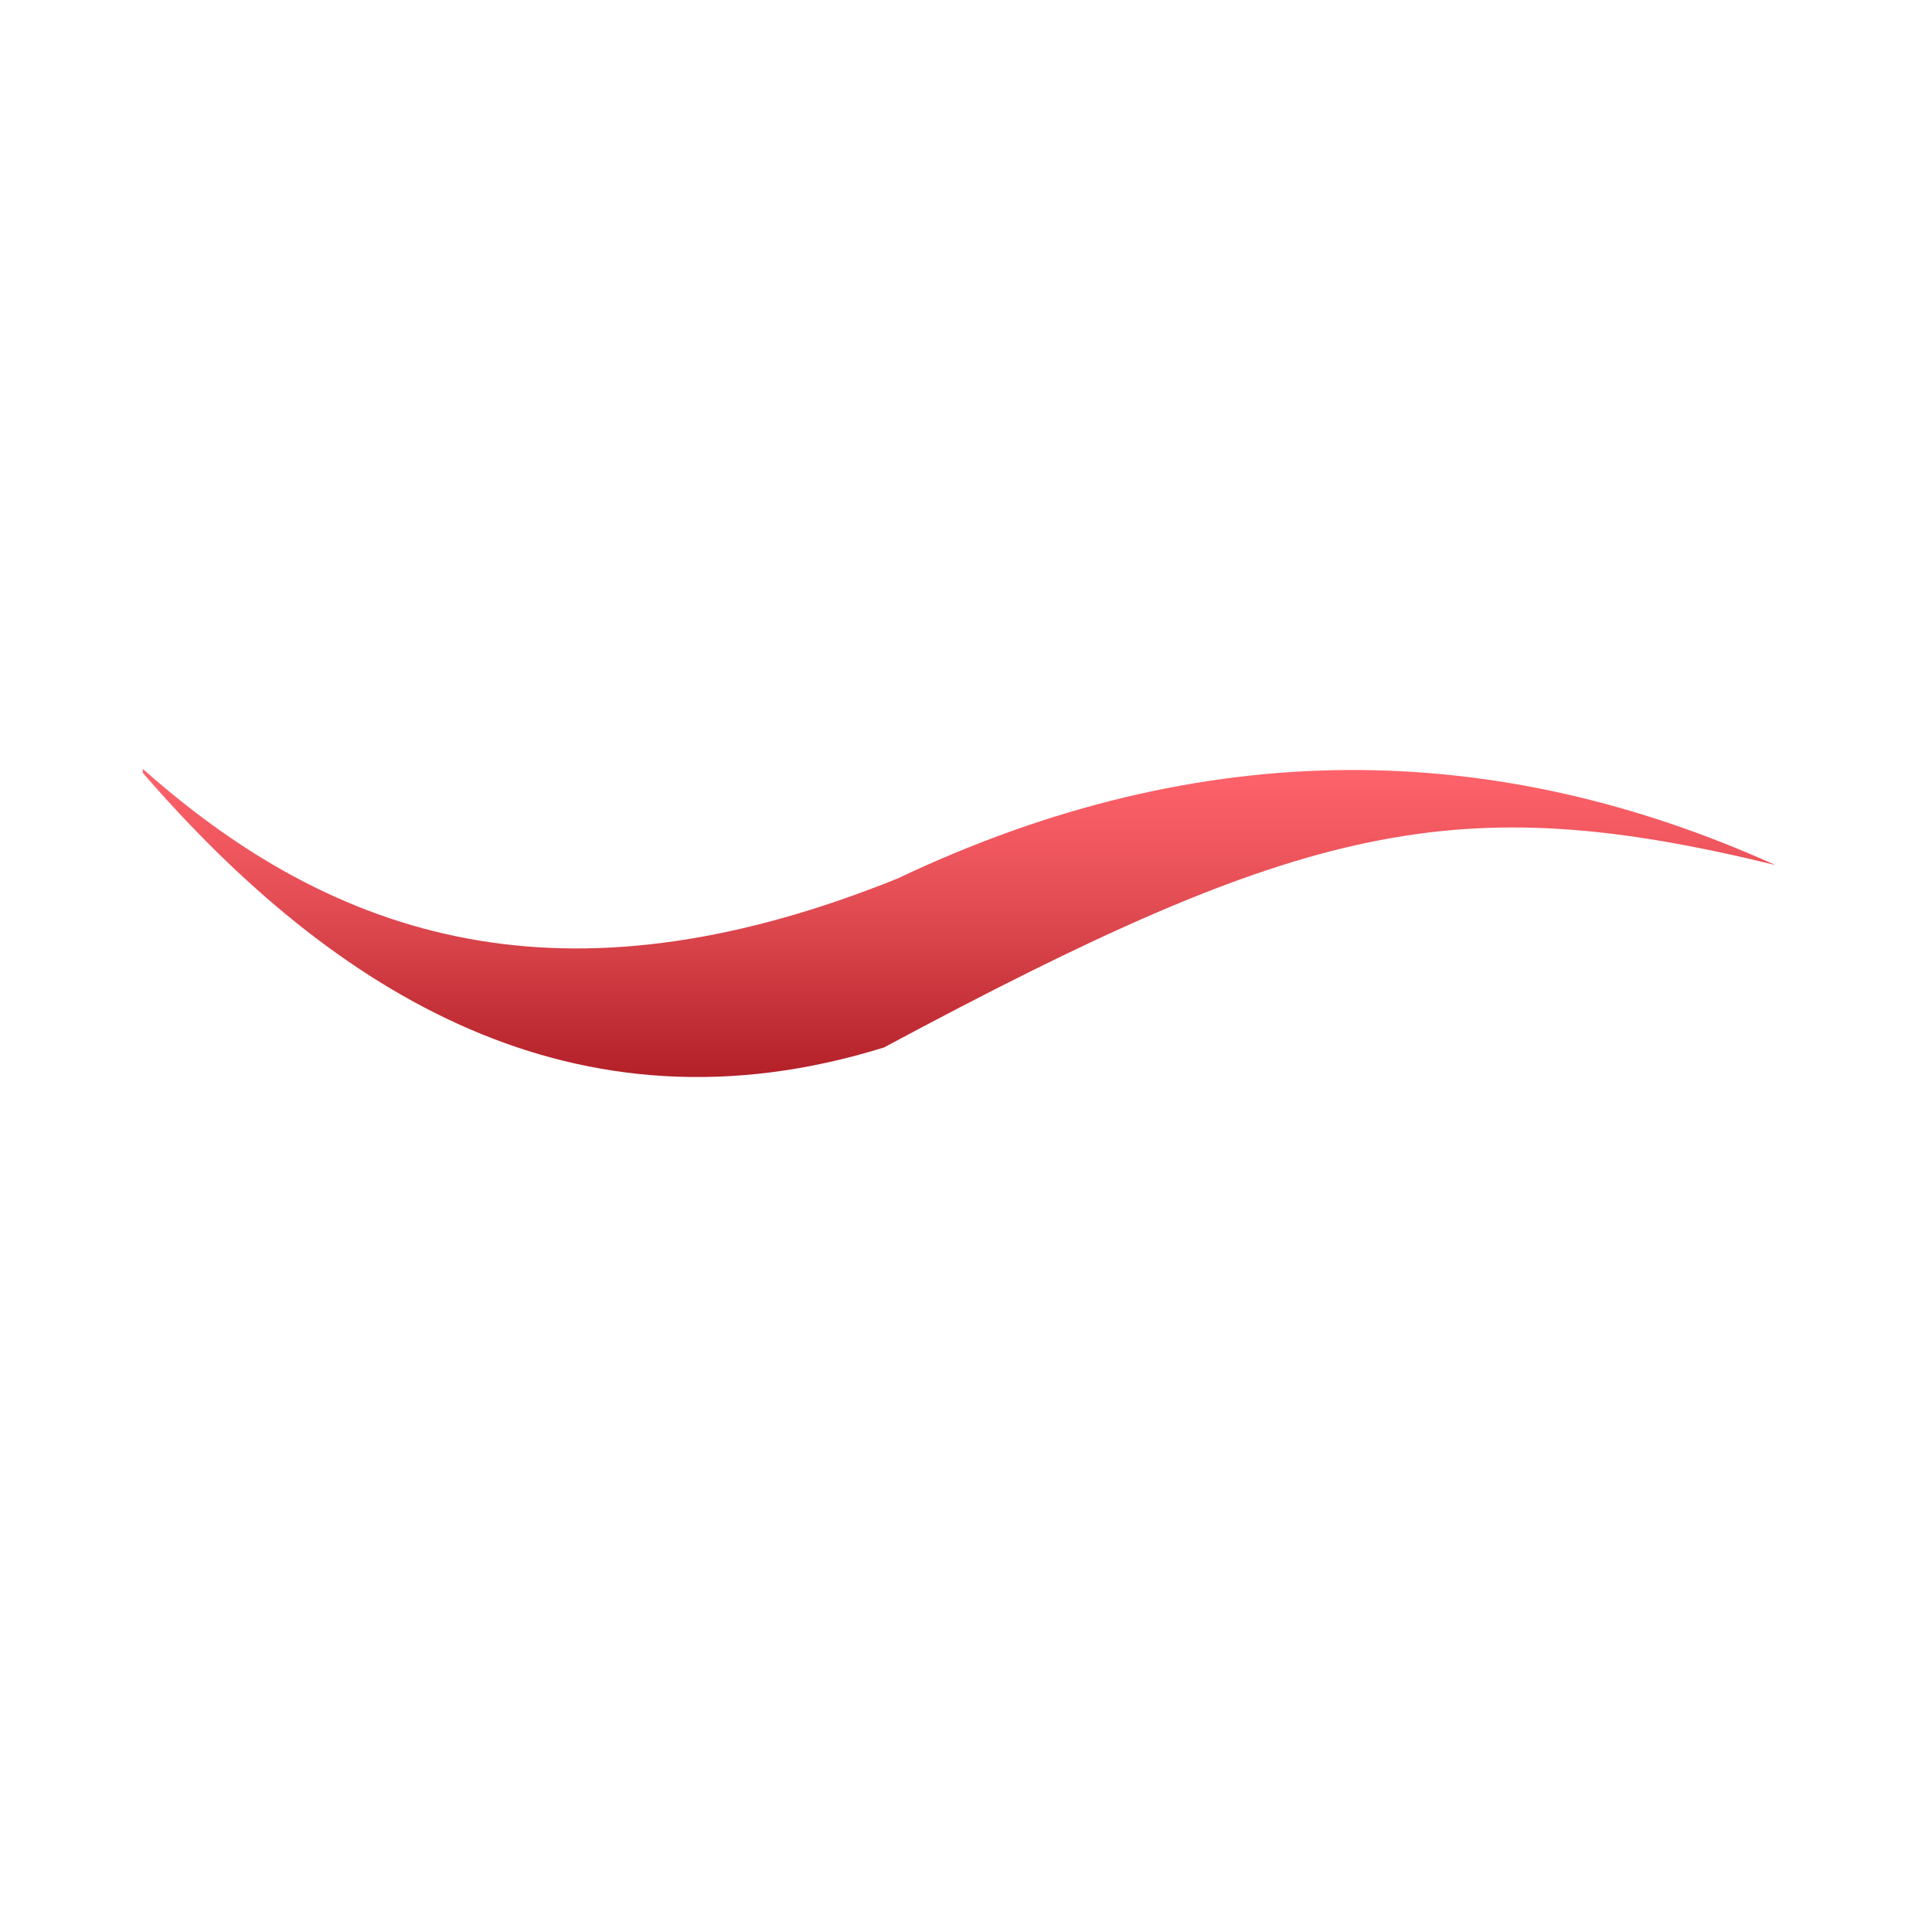
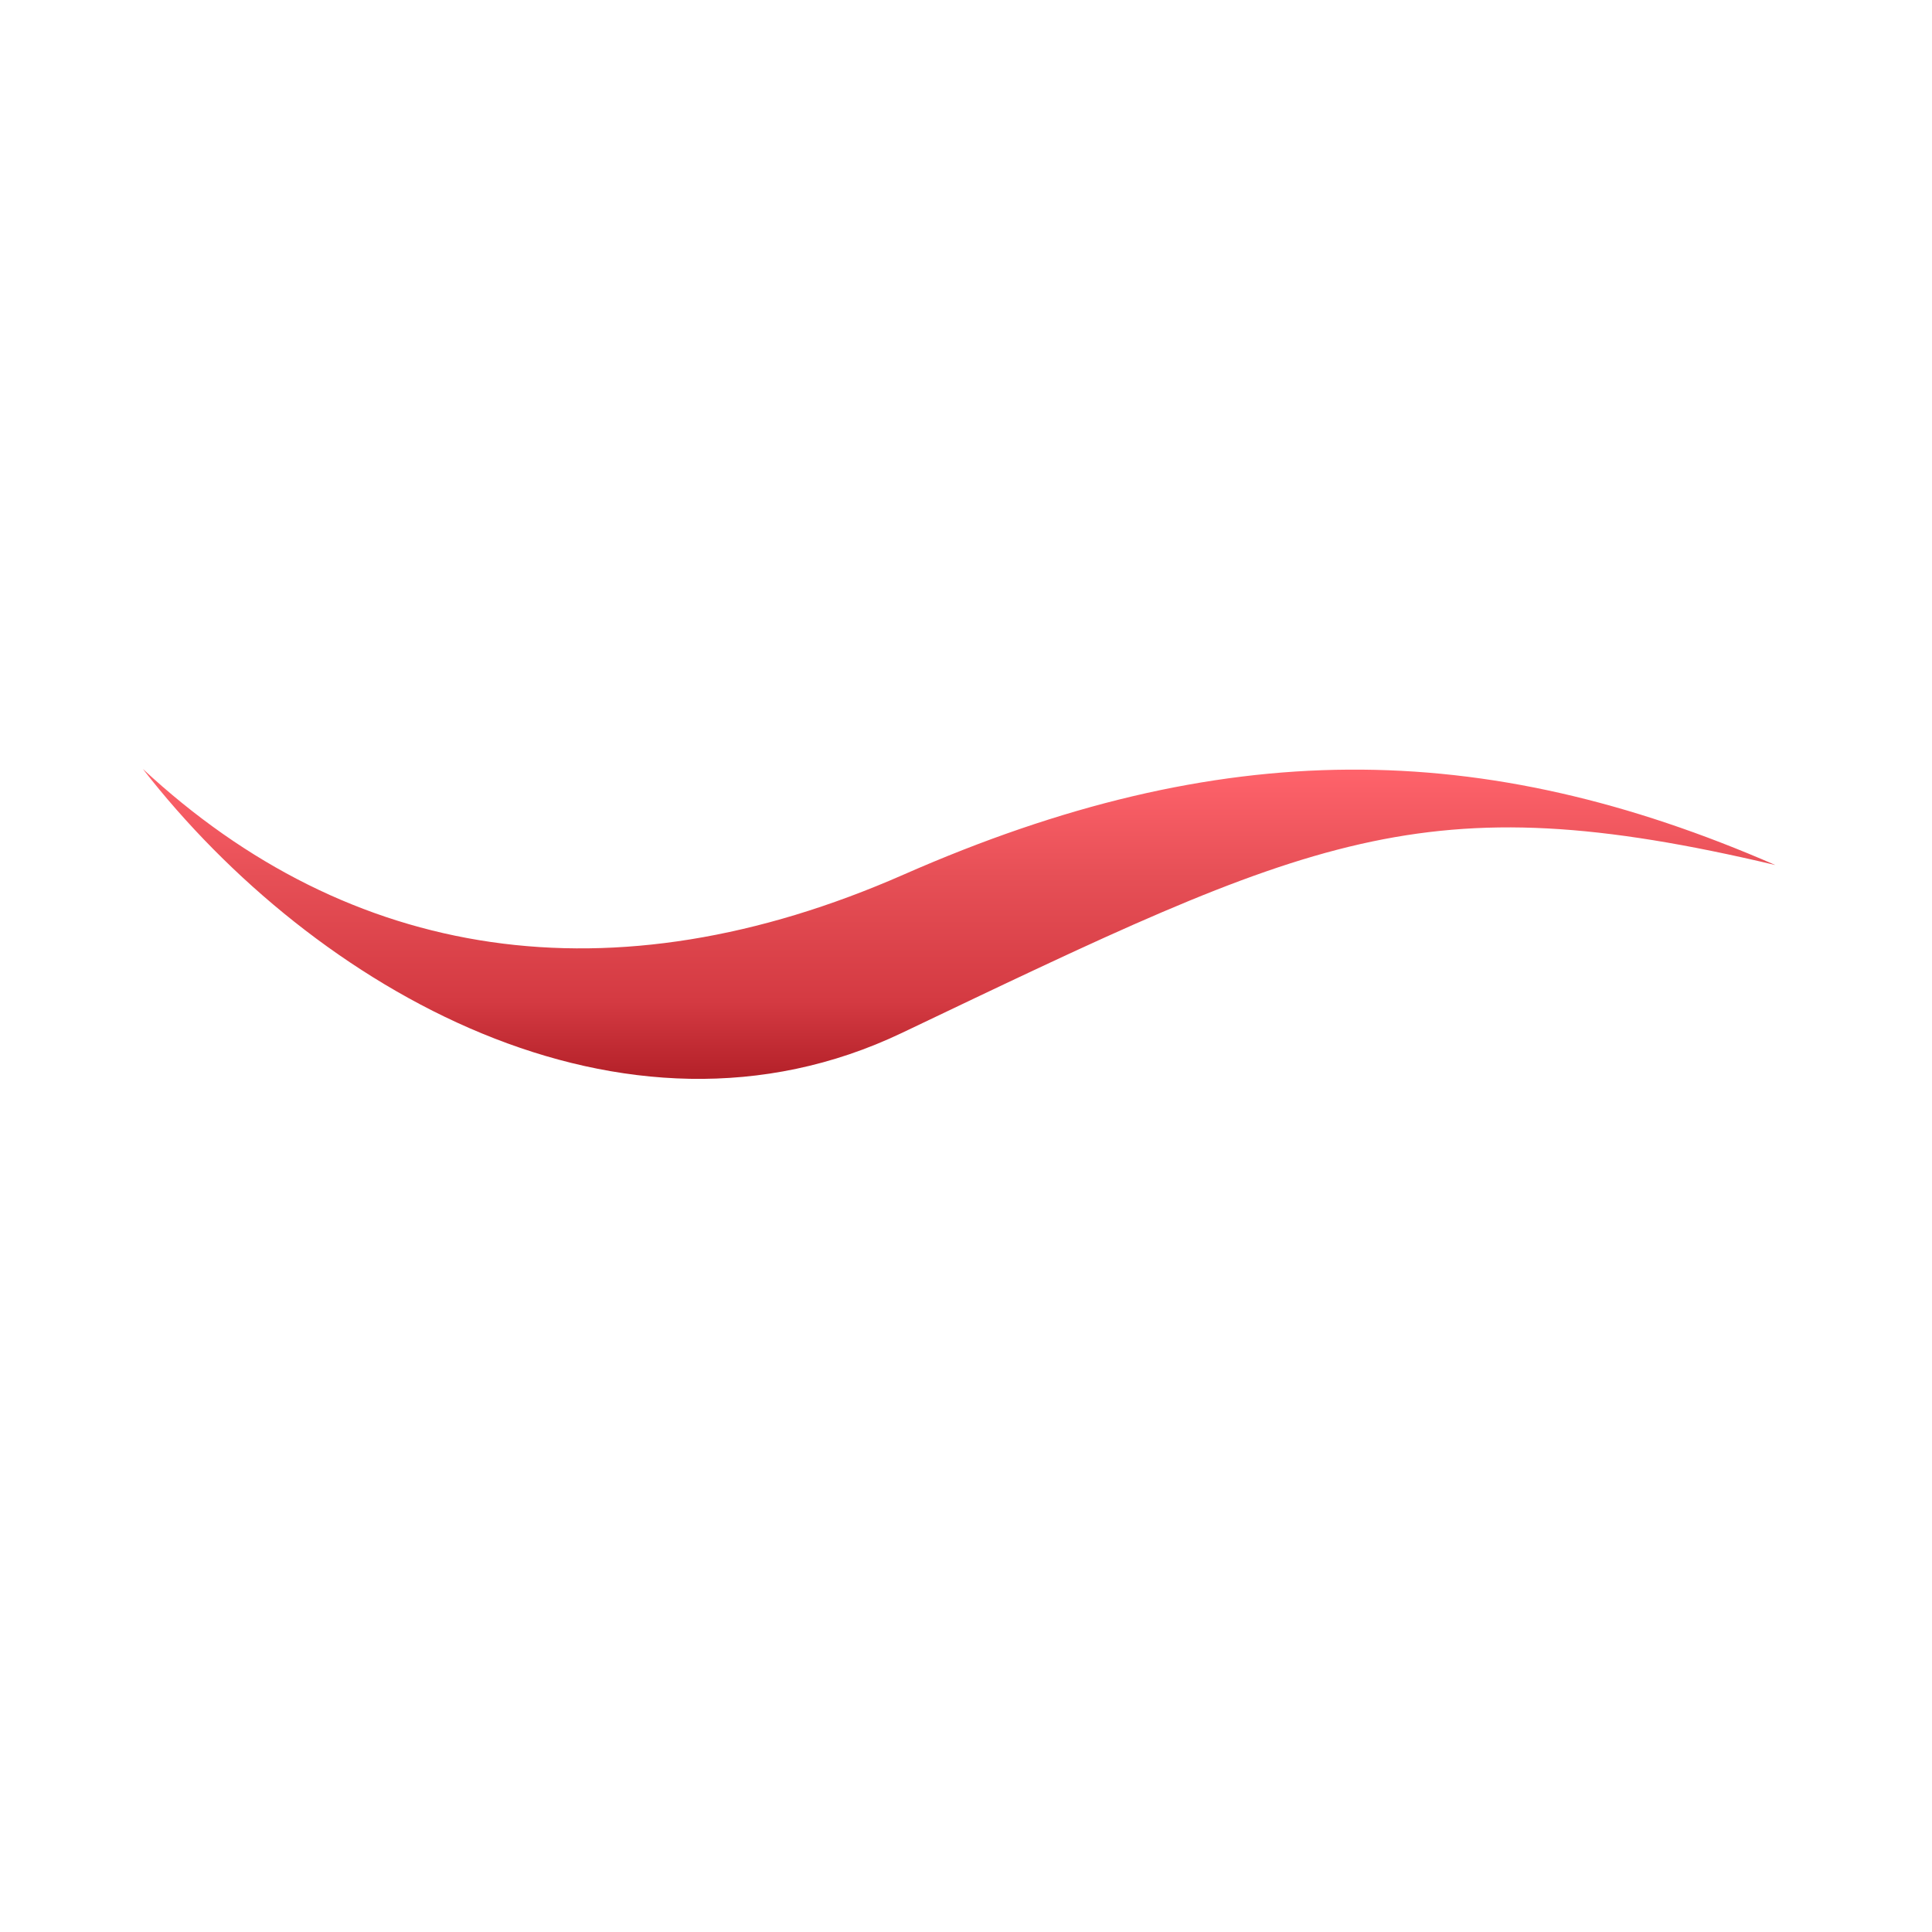
- <svg xmlns="http://www.w3.org/2000/svg" viewBox="0 0 512 512" width="100%" height="100%">
+ <svg xmlns="http://www.w3.org/2000/svg" viewBox="0 0 512 512" width="100%" height="100%" shape-rendering="geometricPrecision">
  <defs>
    <linearGradient id="favSwoosh" x1="0%" y1="0%" x2="0%" y2="100%">
      <stop offset="0%" stop-color="#FF636B" />
-       <stop offset="40%" stop-color="#E64F56" />
+       <stop offset="35%" stop-color="#E64F56" />
+       <stop offset="75%" stop-color="#D43A42" />
      <stop offset="100%" stop-color="#B32028" />
    </linearGradient>
  </defs>
  <g transform="translate(-10, 80) scale(0.52)">
-     <path d="M 92.0,238.0               C 197.5,331.8 315.4,358.9 476.6,293.9               C 632.9,219.7 782.0,222.9 924.0,287.0               C 761.9,247.4 684.1,265.0 469.7,380.0               C 312.5,428.8 189.6,352.8 92.0,240.0 Z" fill="url(#favSwoosh)" />
+     <path d="M 92.00,238.00               C 197.33,335.86 330.61,357.48 479.82,291.85               C 641.38,220.79 774.80,221.96 924.00,287.00               C 743.94,244.42 688.22,272.65 478.88,372.56               C 336.83,440.36 179.36,350.44 92.00,238.00 Z" fill="url(#favSwoosh)" />
  </g>
</svg>
